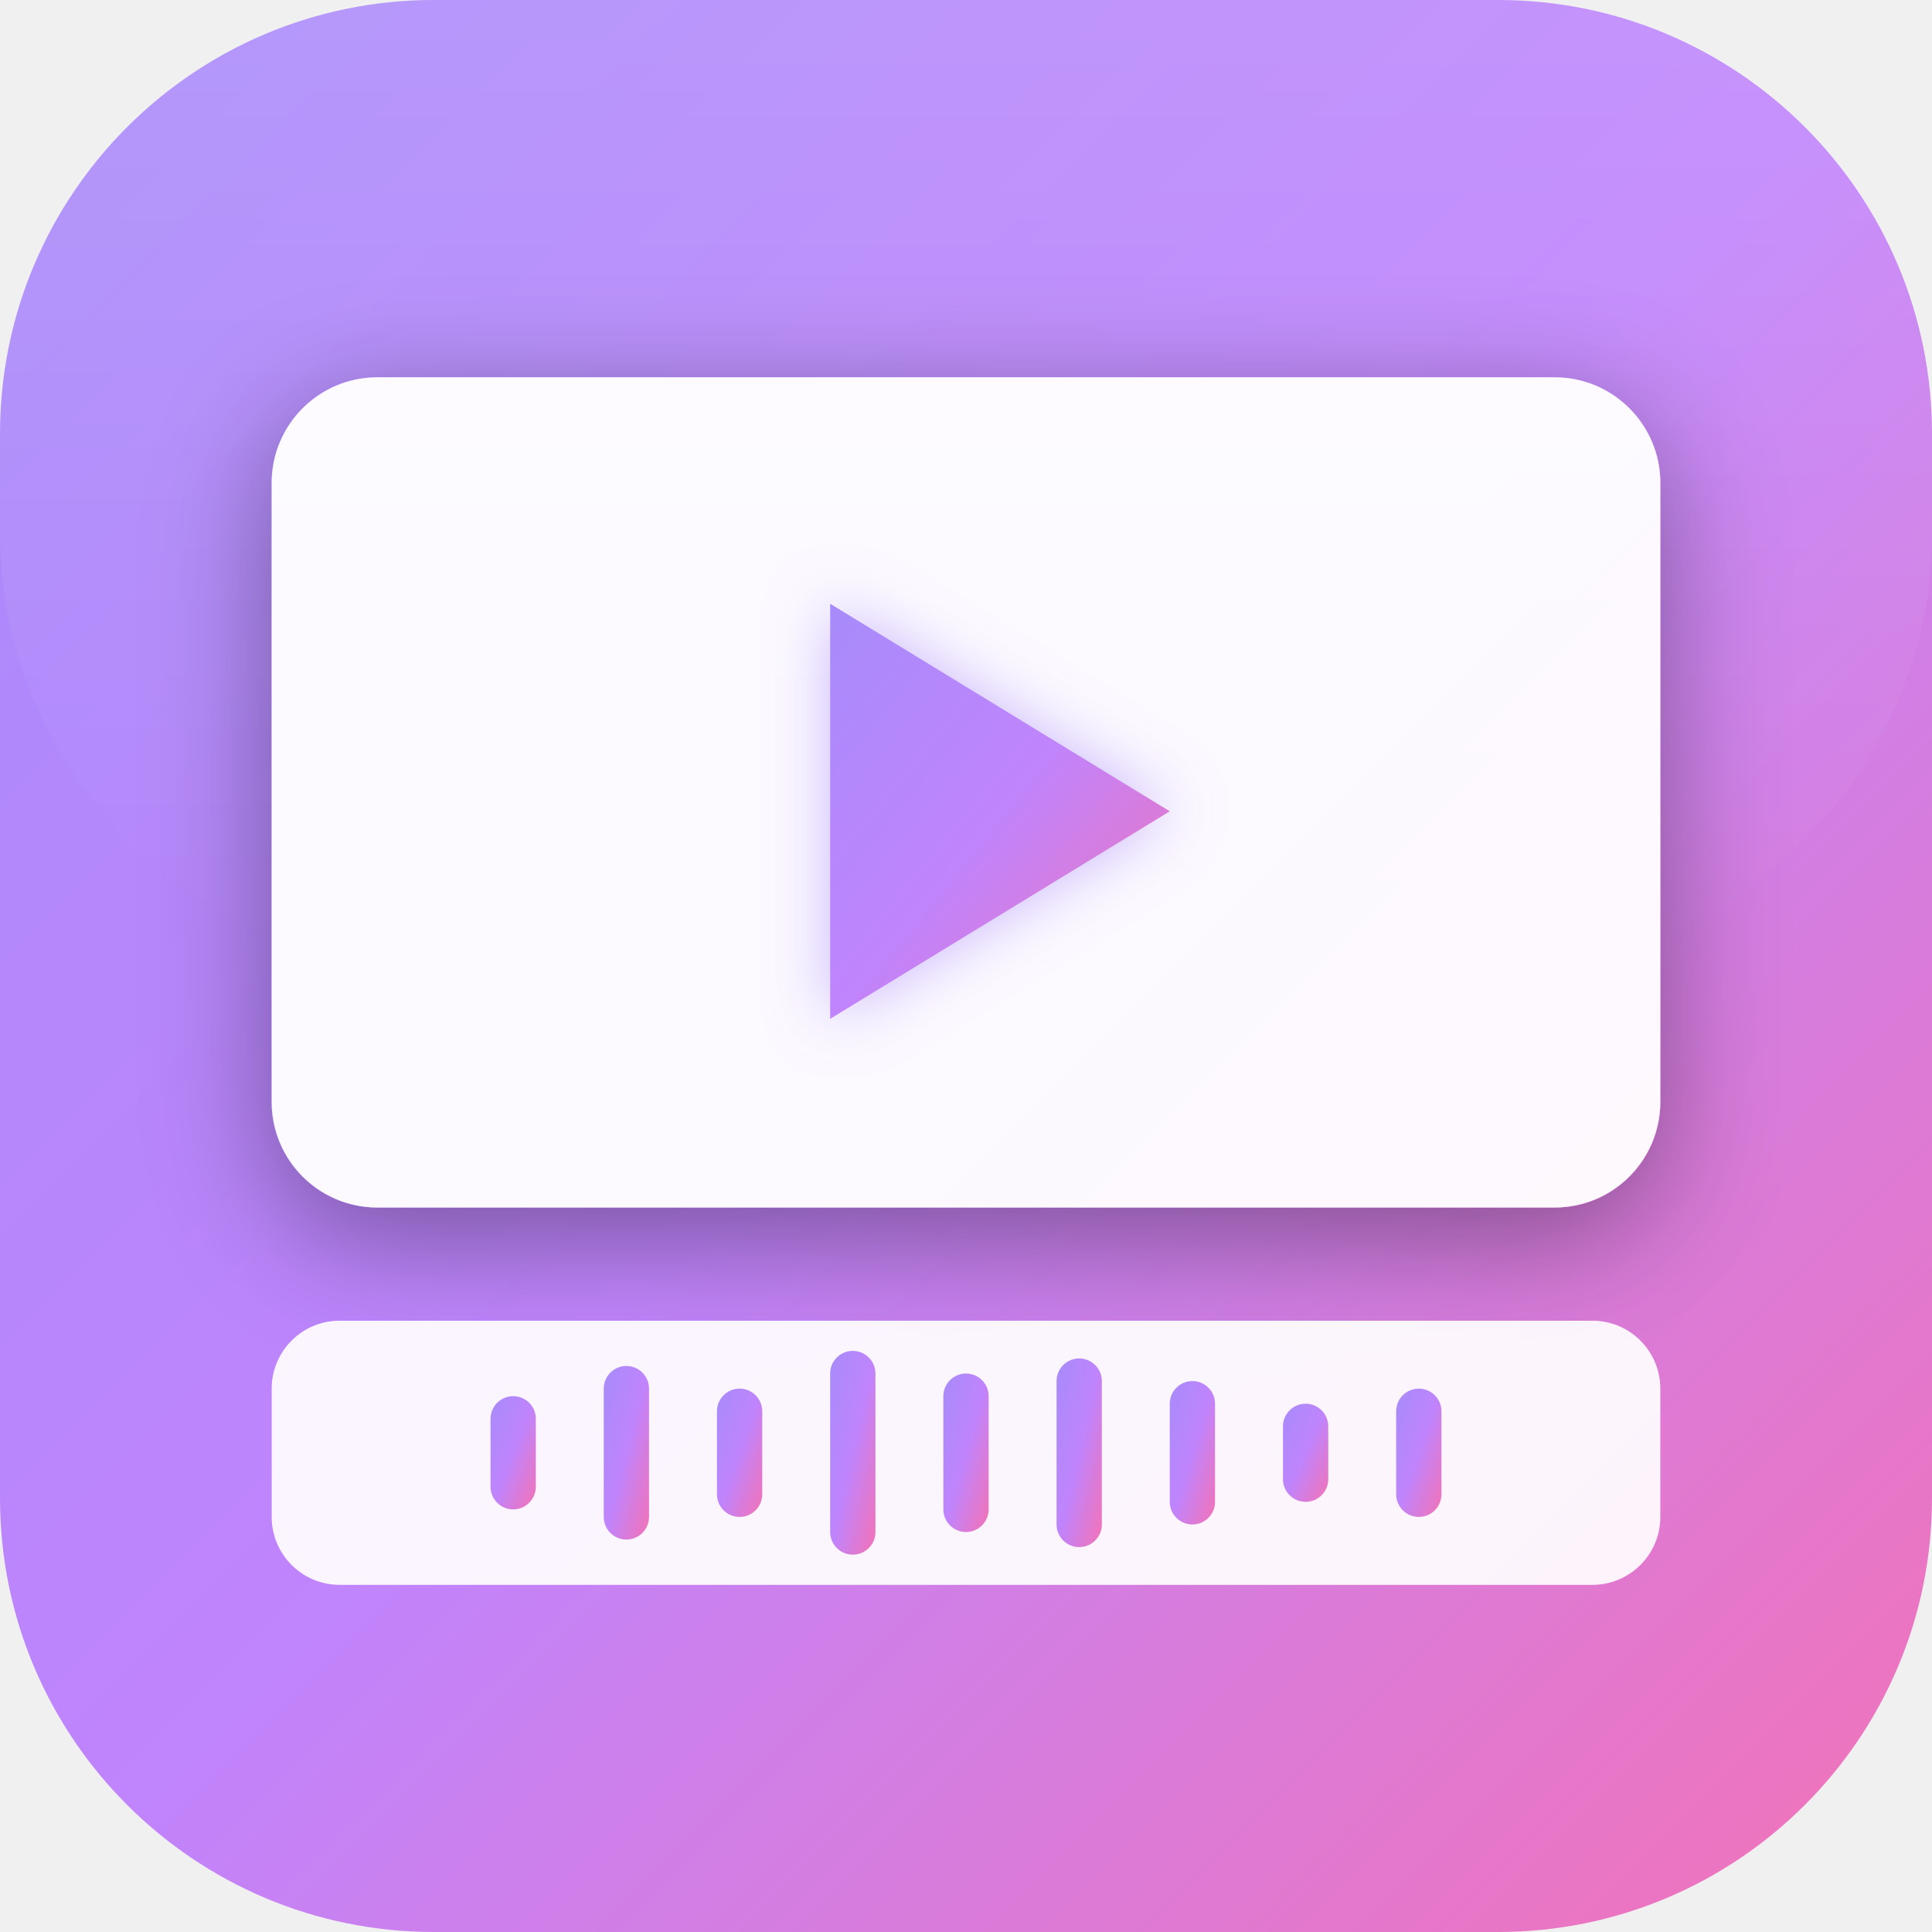
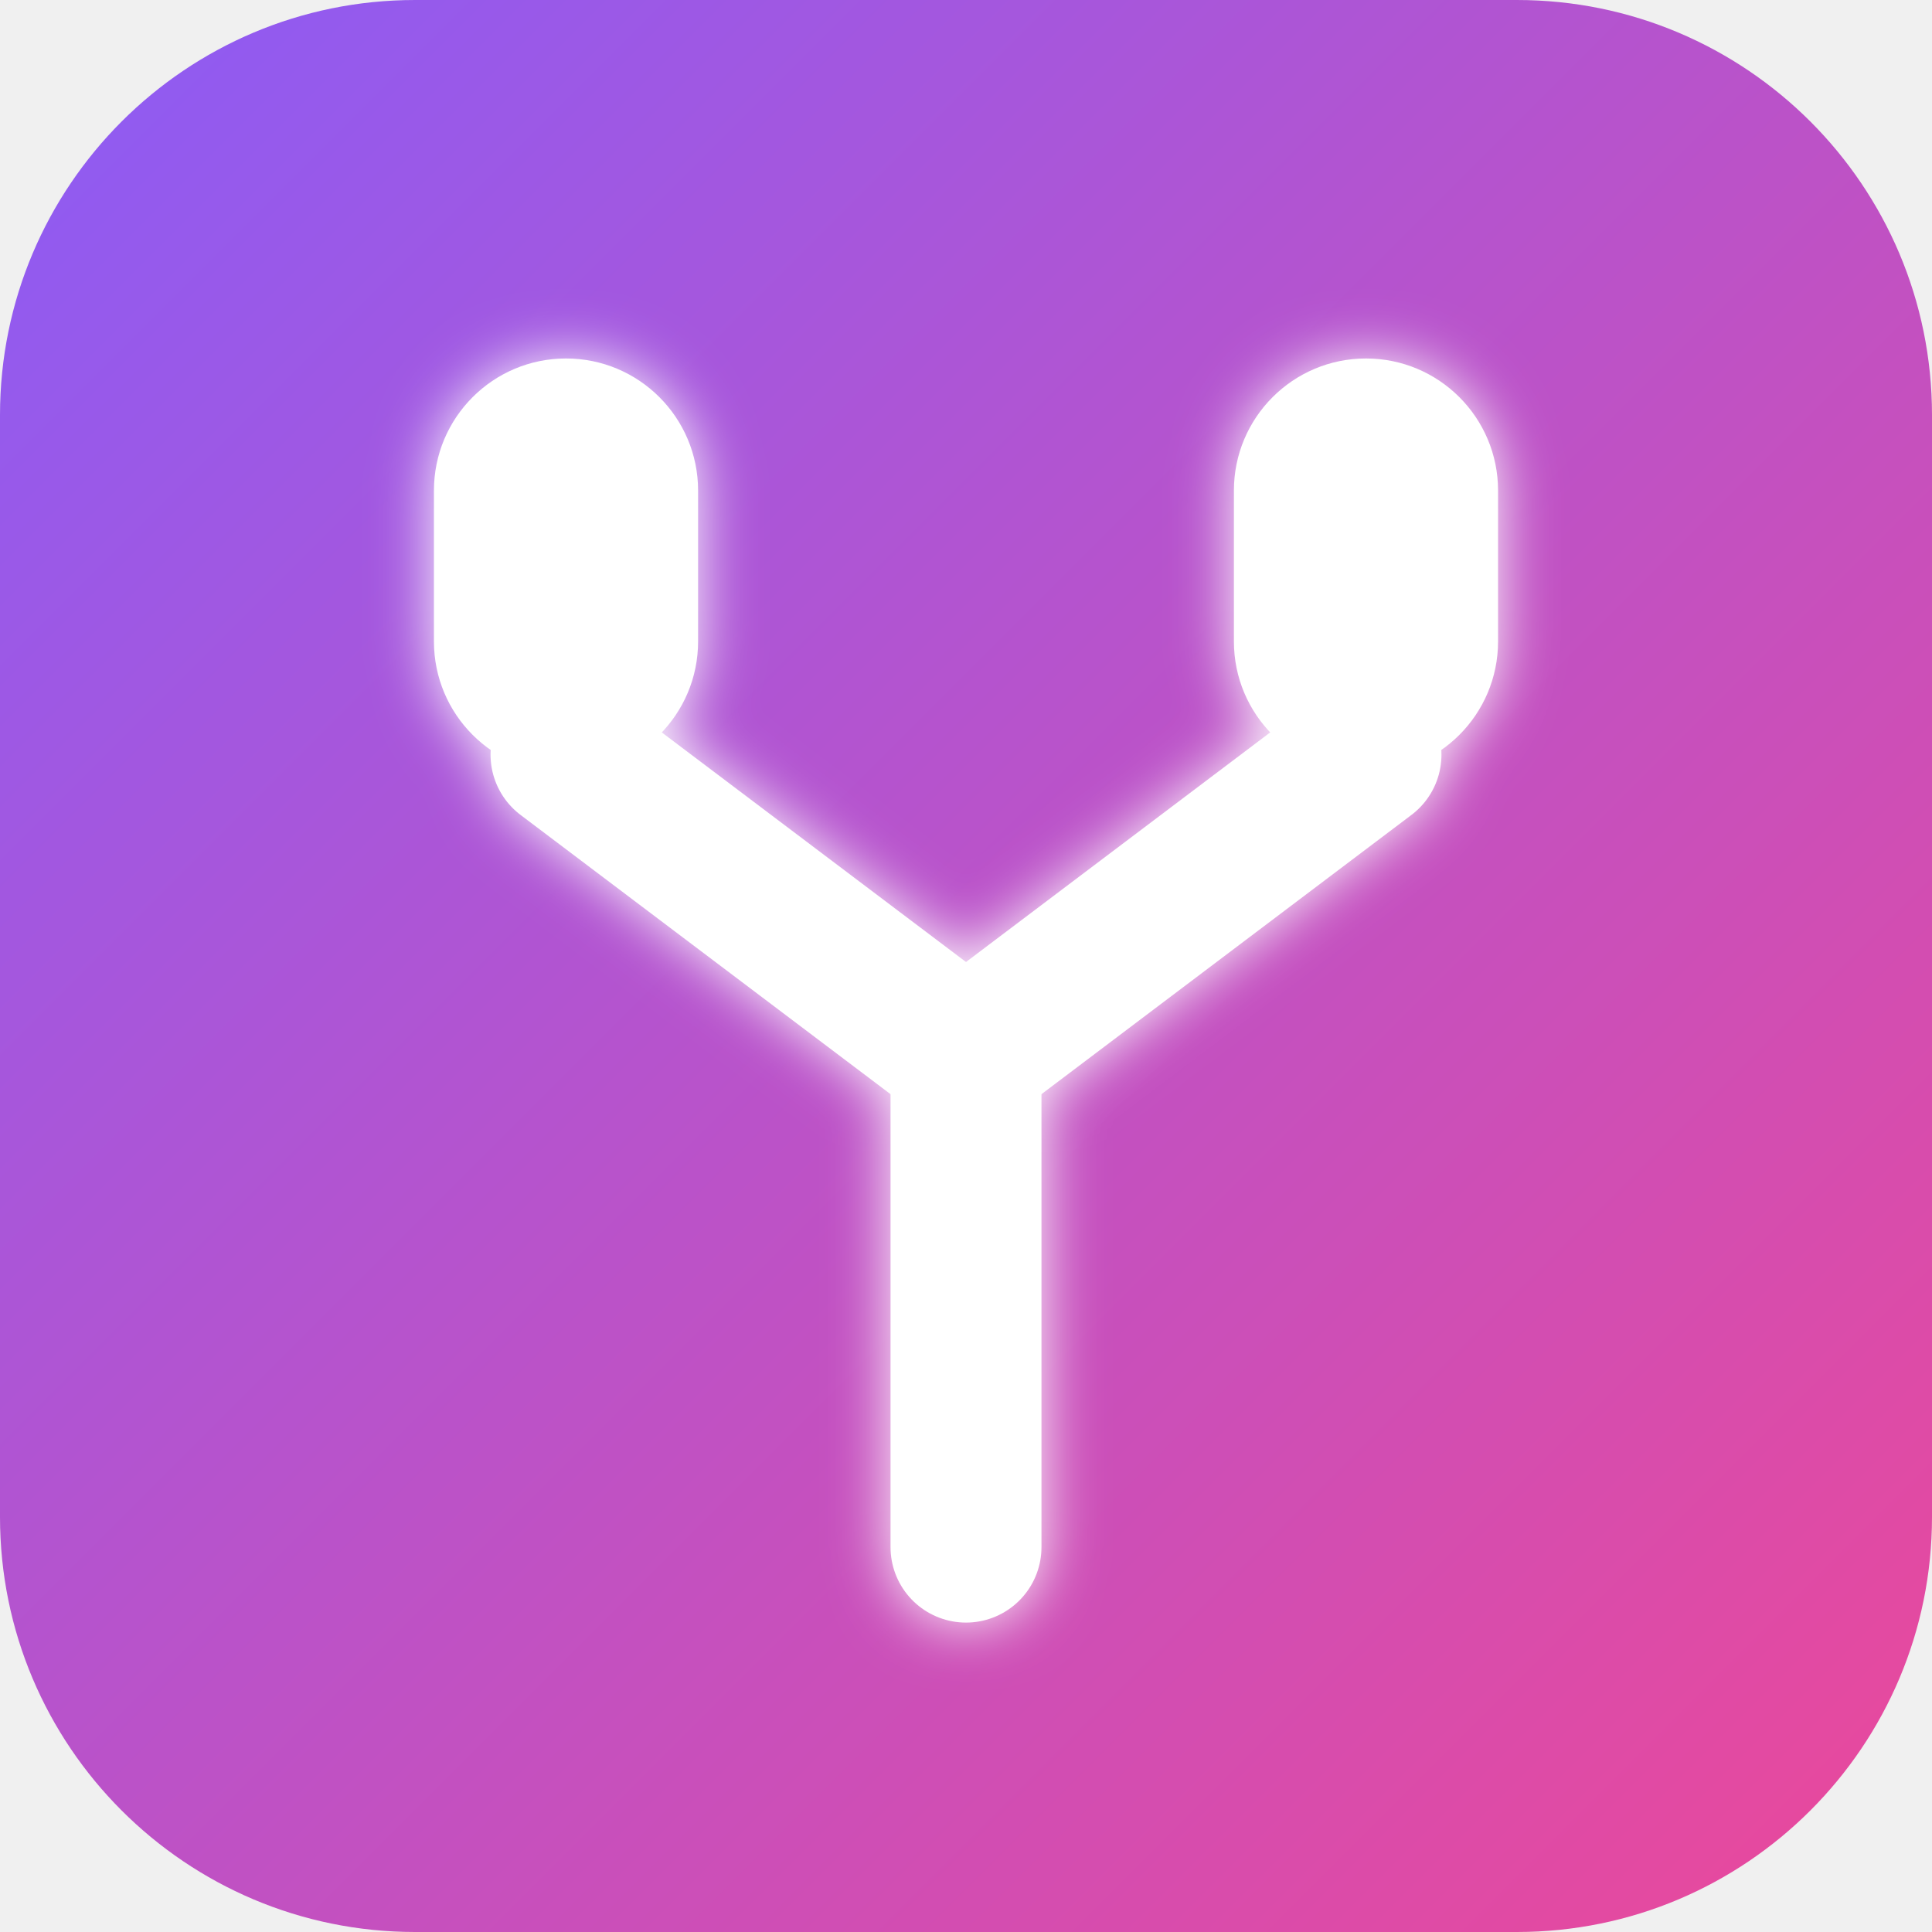
<svg xmlns="http://www.w3.org/2000/svg" viewBox="0 0 512 512" width="512" height="512">
  <defs>
-     <linearGradient id="brandGrad" x1="0%" y1="0%" x2="100%" y2="100%">
-       <stop offset="0%" style="stop-color:#a78bfa" />
-       <stop offset="50%" style="stop-color:#c084fc" />
-       <stop offset="100%" style="stop-color:#f472b6" />
+     <linearGradient id="bgGrad" x1="0%" y1="0%" x2="100%" y2="100%">
+       <stop offset="0%" style="stop-color:#8B5CF6" />
+       <stop offset="100%" style="stop-color:#EC4899" />
    </linearGradient>
-     <linearGradient id="innerGlow" x1="0%" y1="0%" x2="0%" y2="100%">
-       <stop offset="0%" style="stop-color:rgba(255,255,255,0.15)" />
-       <stop offset="100%" style="stop-color:rgba(255,255,255,0)" />
-     </linearGradient>
-     <linearGradient id="glassReflect" x1="0%" y1="0%" x2="0%" y2="100%">
-       <stop offset="0%" style="stop-color:rgba(255,255,255,0.25)" />
-       <stop offset="40%" style="stop-color:rgba(255,255,255,0.05)" />
-       <stop offset="100%" style="stop-color:rgba(255,255,255,0)" />
-     </linearGradient>
-     <filter id="ambientShadow" x="-20%" y="-20%" width="140%" height="140%">
-       <feDropShadow dx="0" dy="8" stdDeviation="16" flood-color="#000" flood-opacity="0.4" />
-     </filter>
-     <filter id="playGlow" x="-50%" y="-50%" width="200%" height="200%">
-       <feGaussianBlur in="SourceAlpha" stdDeviation="8" result="blur" />
-       <feFlood flood-color="#a78bfa" flood-opacity="0.6" />
-       <feComposite in2="blur" operator="in" />
+     <filter id="glow" x="-20%" y="-20%" width="140%" height="140%">
+       <feGaussianBlur stdDeviation="8" result="coloredBlur" />
      <feMerge>
-         <feMergeNode />
+         <feMergeNode in="coloredBlur" />
        <feMergeNode in="SourceGraphic" />
      </feMerge>
    </filter>
-     <filter id="innerShadow" x="-10%" y="-10%" width="120%" height="120%">
-       <feOffset dx="0" dy="2" />
-       <feGaussianBlur stdDeviation="3" result="blur" />
-       <feComposite in="SourceGraphic" in2="blur" operator="out" />
-     </filter>
  </defs>
-   <rect x="0" y="0" width="512" height="512" rx="115" ry="115" fill="url(#brandGrad)" />
-   <rect x="0" y="0" width="512" height="256" rx="115" ry="115" fill="url(#innerGlow)" opacity="0.8" />
-   <rect x="72" y="100" width="368" height="220" rx="28" ry="28" fill="#fff" opacity="0.95" filter="url(#ambientShadow)" />
-   <rect x="72" y="100" width="368" height="110" rx="28" ry="28" fill="url(#glassReflect)" />
-   <g filter="url(#playGlow)">
-     <polygon points="220,160 220,270 310,215" fill="url(#brandGrad)" />
-   </g>
-   <g transform="translate(0, 350)">
-     <rect x="72" y="0" width="368" height="70" rx="18" ry="18" fill="#fff" opacity="0.92" />
-     <rect x="130" y="20" width="12" height="30" rx="6" fill="url(#brandGrad)" />
-     <rect x="160" y="12" width="12" height="46" rx="6" fill="url(#brandGrad)" />
-     <rect x="190" y="18" width="12" height="34" rx="6" fill="url(#brandGrad)" />
-     <rect x="220" y="8" width="12" height="54" rx="6" fill="url(#brandGrad)" />
-     <rect x="250" y="14" width="12" height="42" rx="6" fill="url(#brandGrad)" />
-     <rect x="280" y="10" width="12" height="50" rx="6" fill="url(#brandGrad)" />
-     <rect x="310" y="16" width="12" height="38" rx="6" fill="url(#brandGrad)" />
-     <rect x="340" y="22" width="12" height="26" rx="6" fill="url(#brandGrad)" />
-     <rect x="370" y="18" width="12" height="34" rx="6" fill="url(#brandGrad)" />
+   <rect x="0" y="0" width="512" height="512" rx="110" ry="110" fill="url(#bgGrad)" />
+   <g filter="url(#glow)">
+     <rect x="115" y="95" width="70" height="110" rx="35" fill="white" />
+     <rect x="327" y="95" width="70" height="110" rx="35" fill="white" />
+     <g stroke="white" stroke-width="40" stroke-linecap="round" stroke-linejoin="round" fill="none">
+       <path d="M150,200 L256,280" />
+       <path d="M362,200 L256,280" />
+       <path d="M256,280 L256,410" />
+     </g>
  </g>
</svg>
